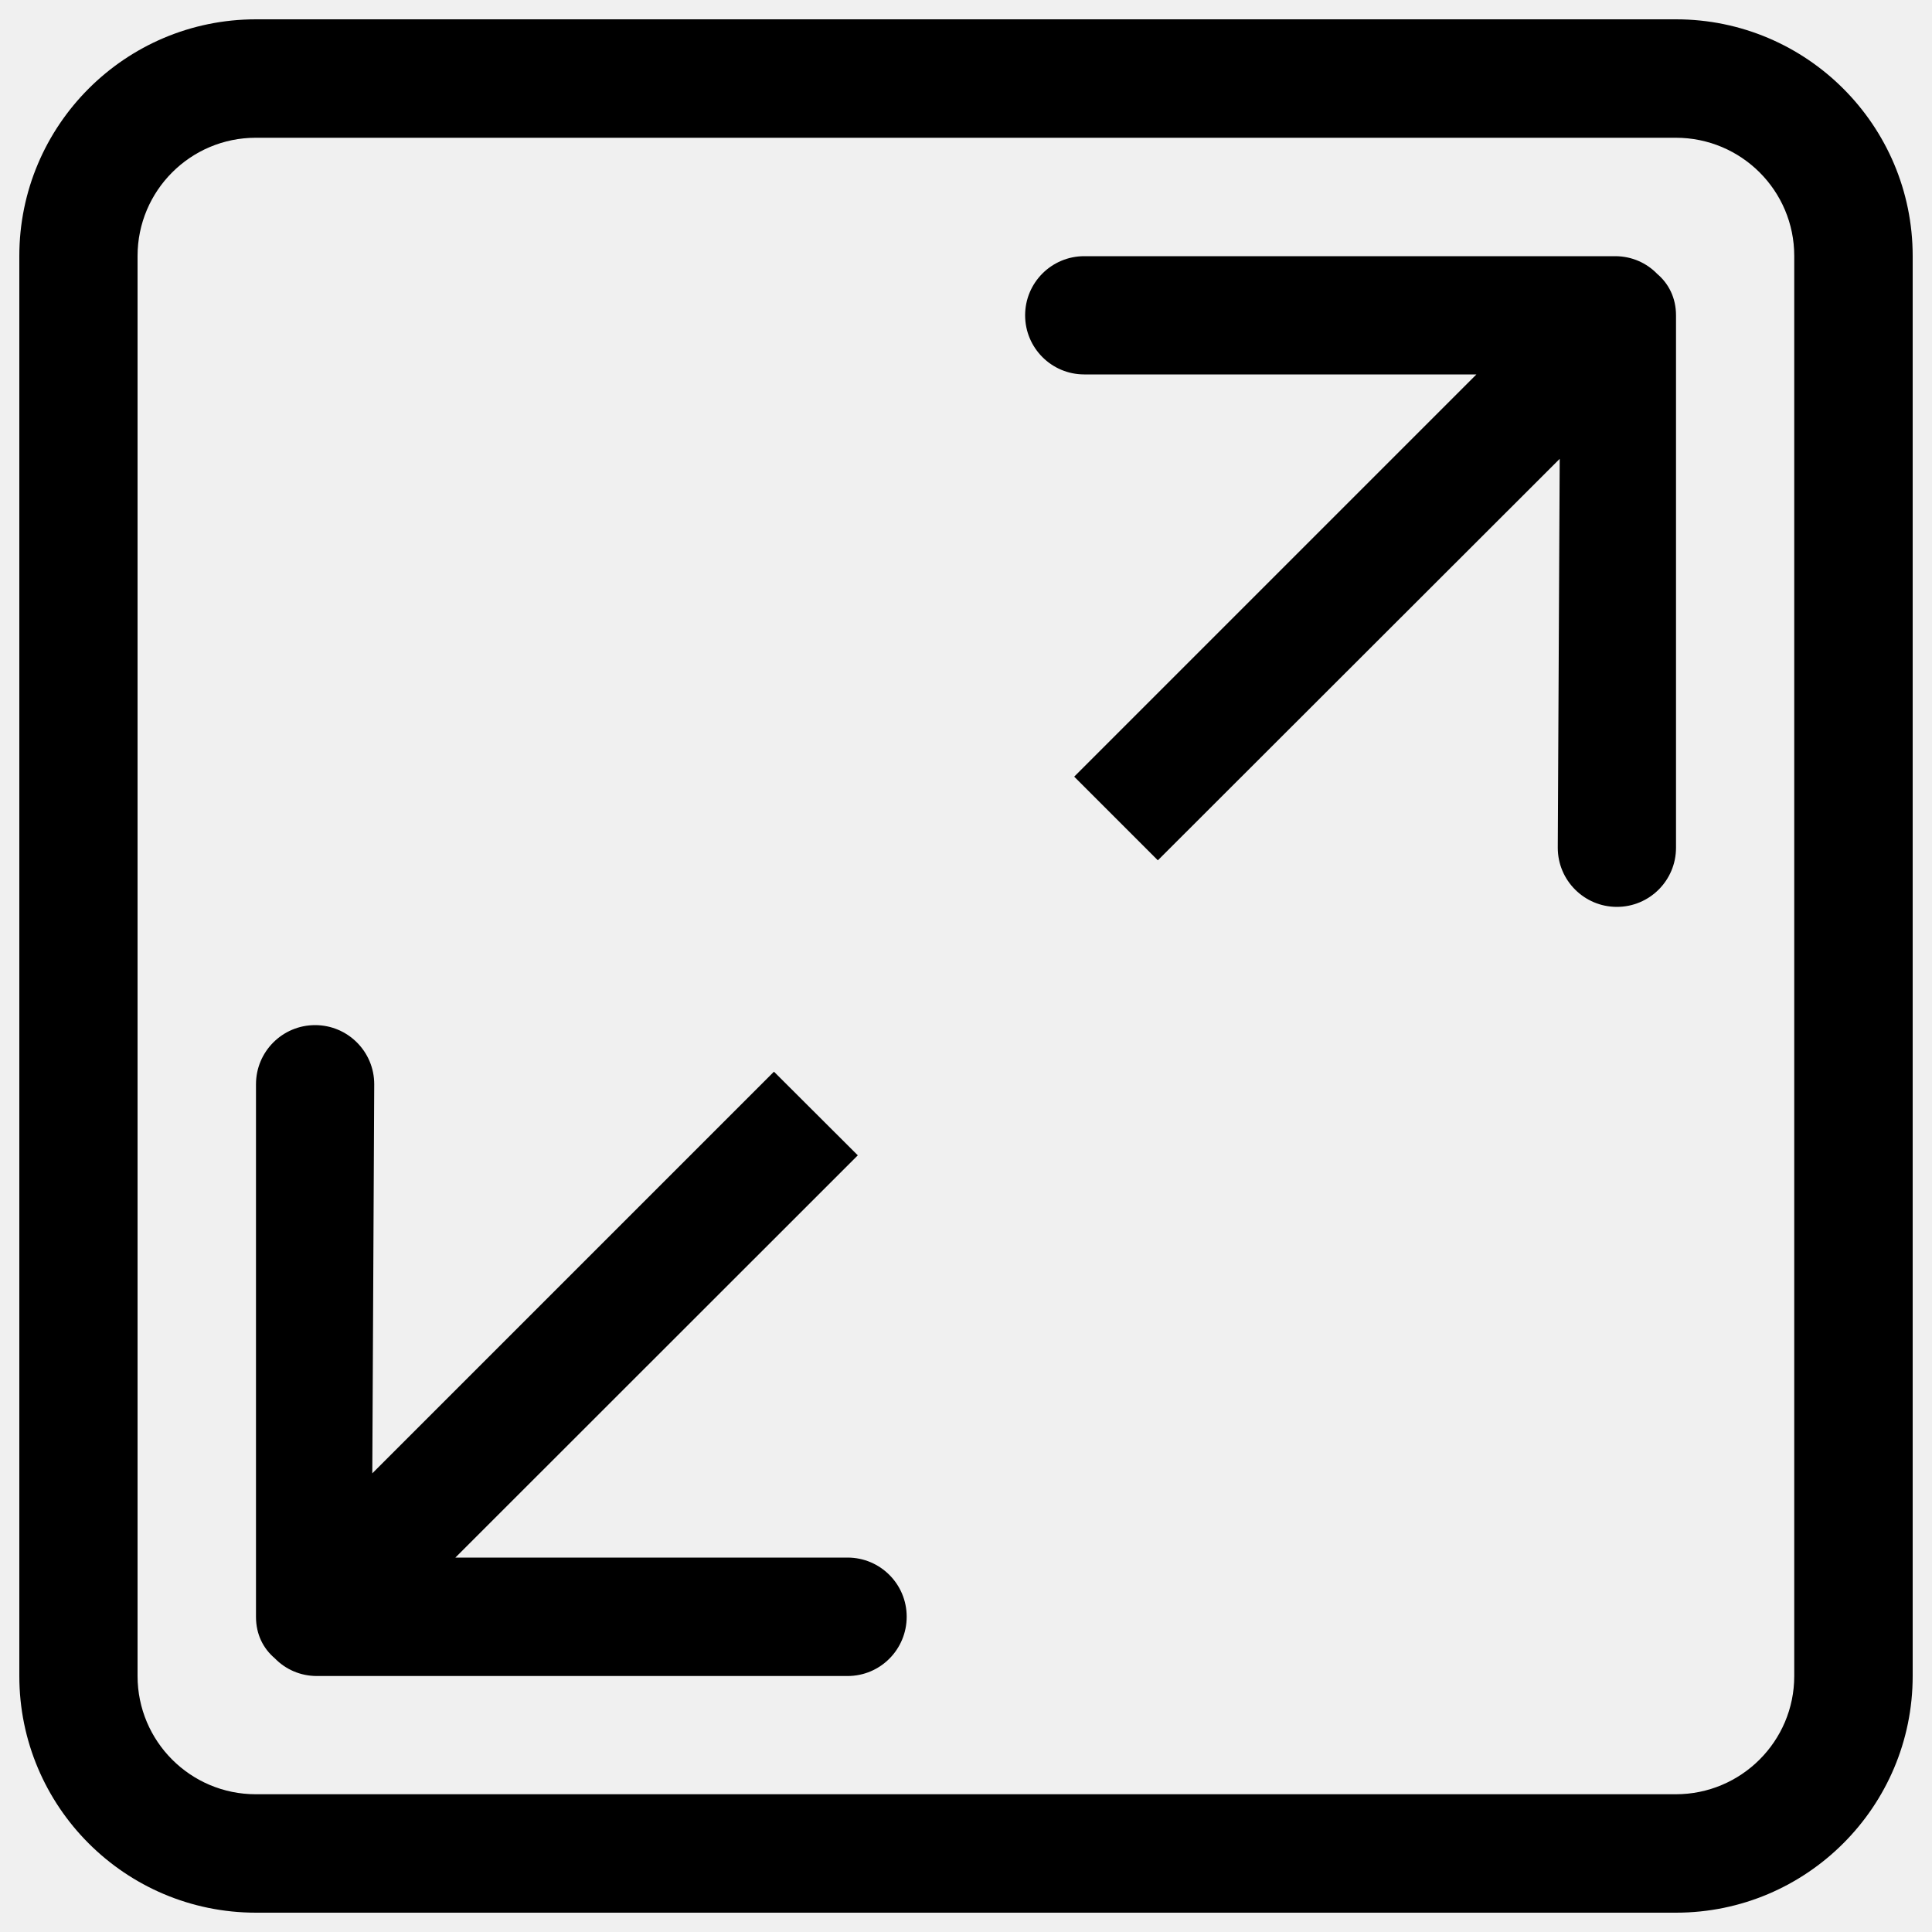
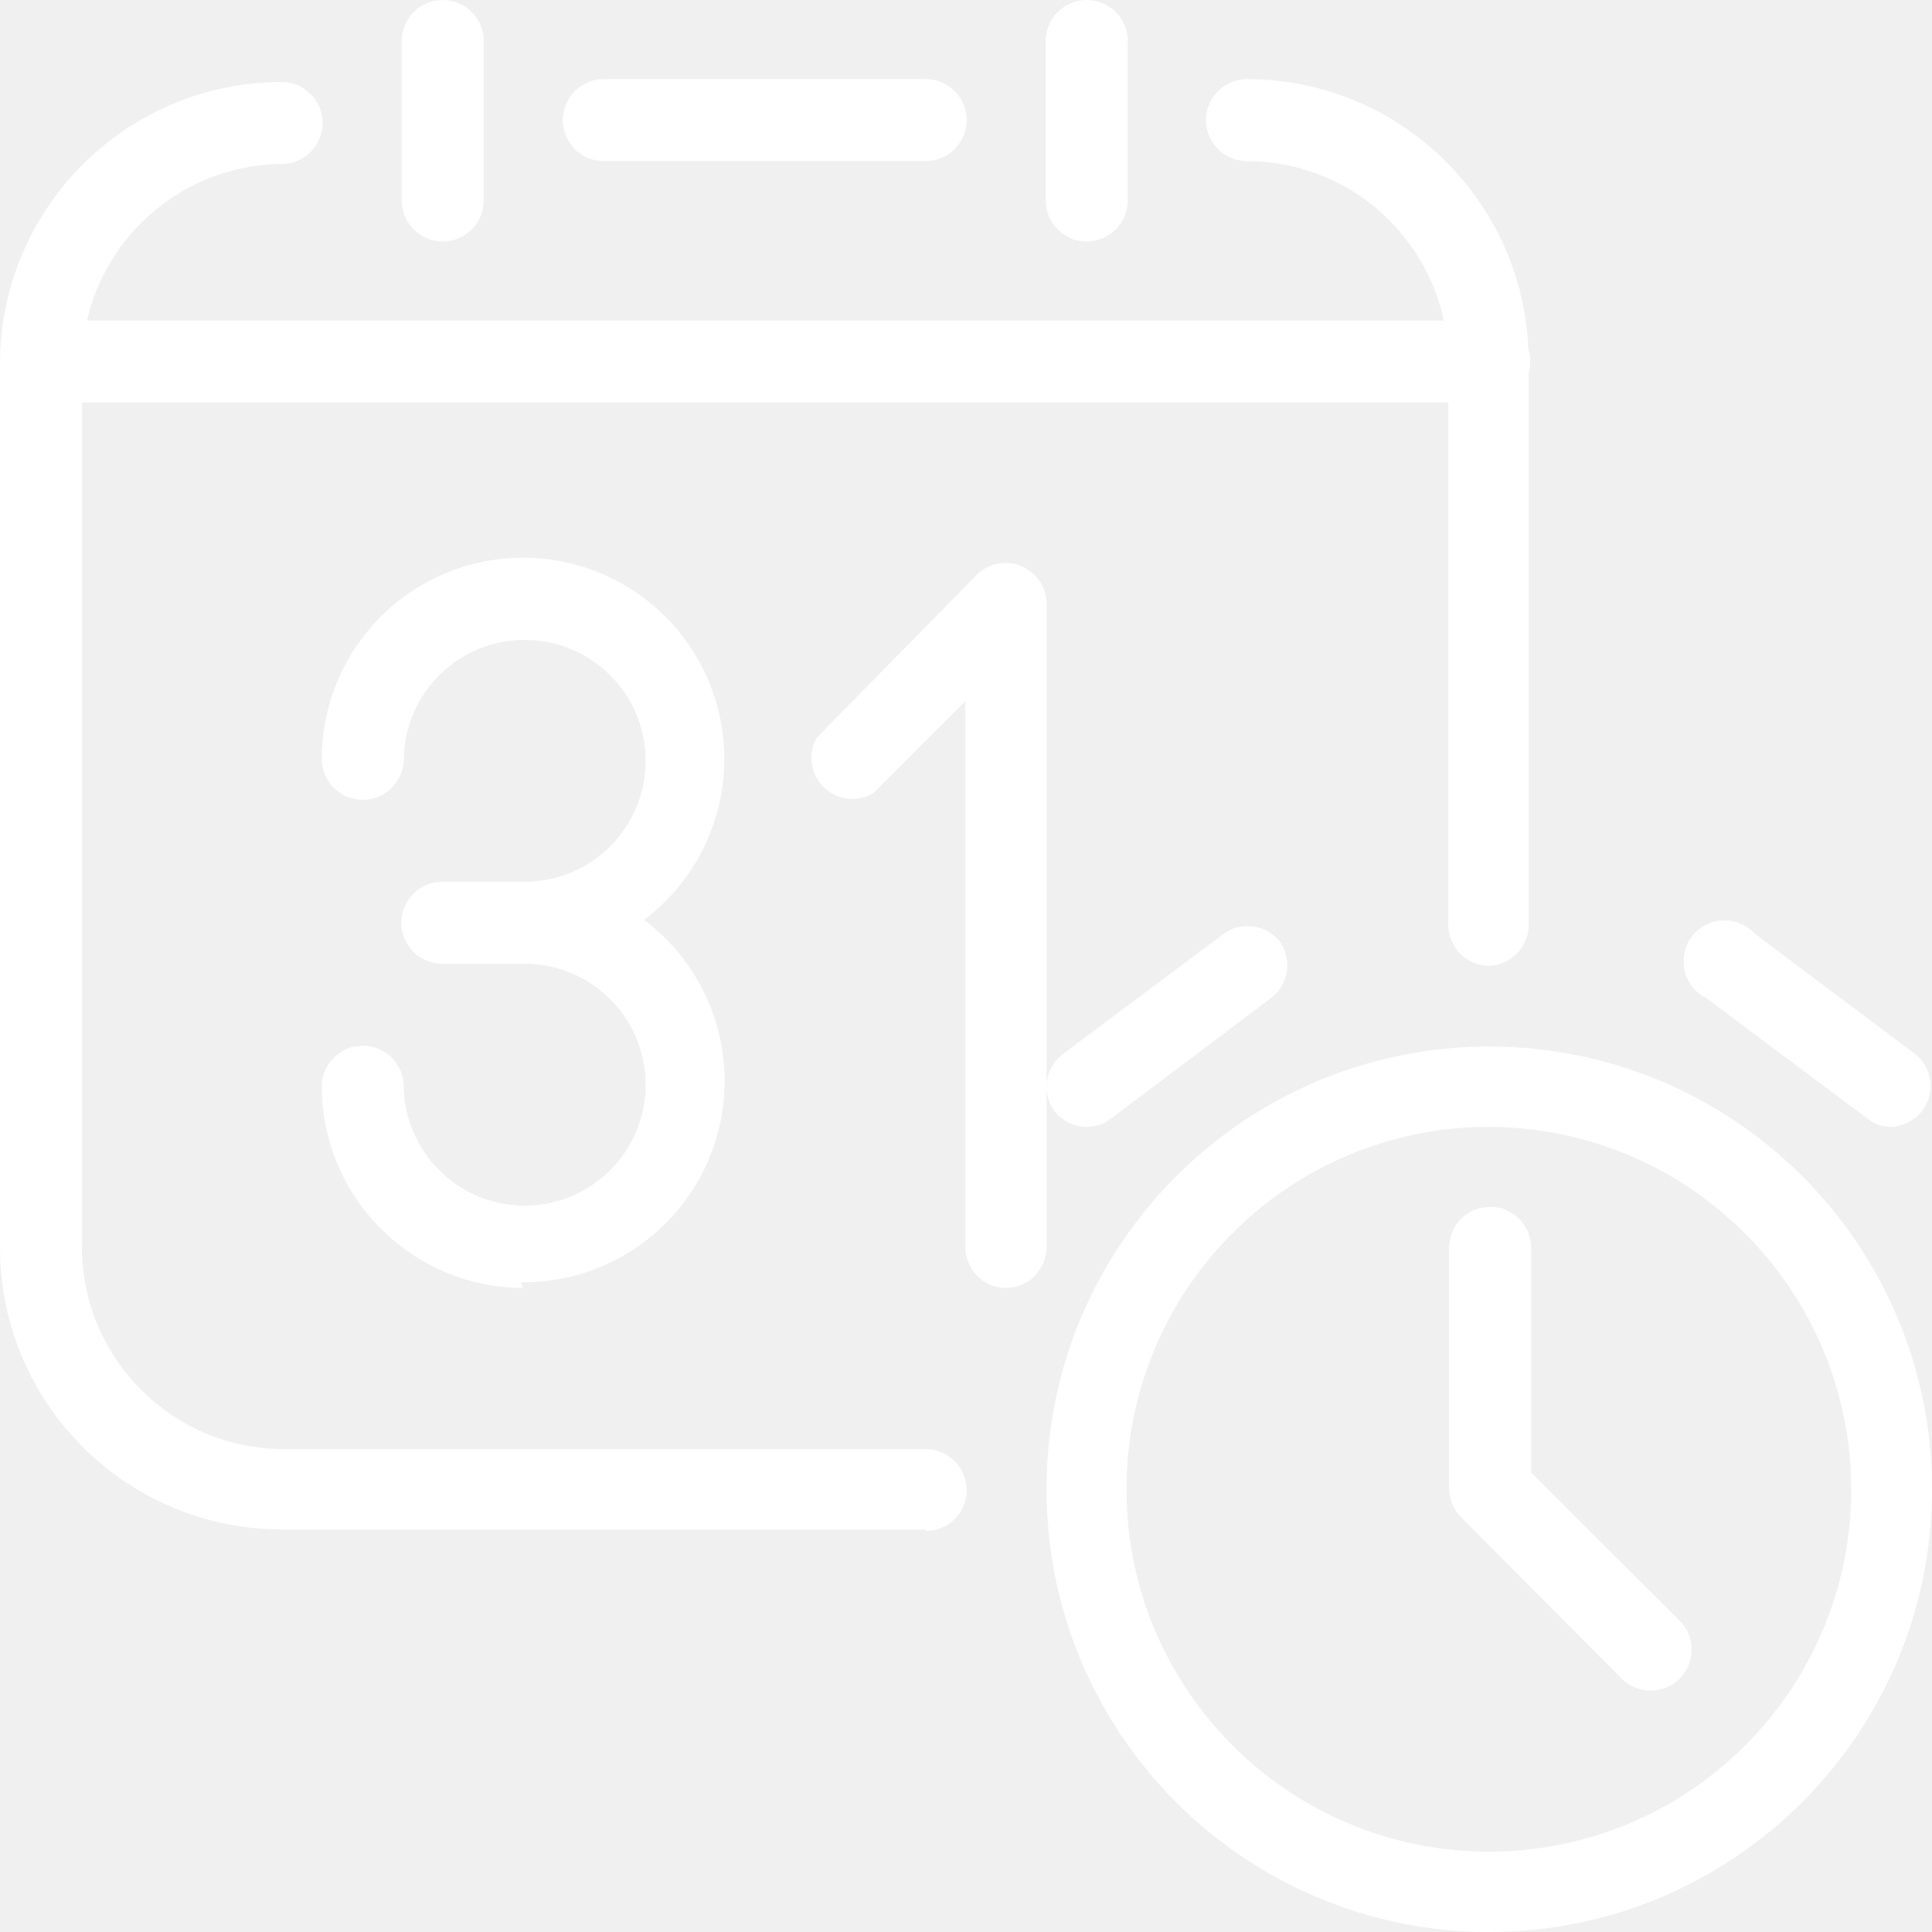
- <svg xmlns="http://www.w3.org/2000/svg" viewBox="0 0 1000 1000">
-   <path d="M867.5 990h-735C64.8 990 10 935.1 10 867.5v-735C10 64.9 64.8 10 132.5 10h735C935.1 10 990 64.9 990 132.5v735c0 67.6-54.9 122.5-122.5 122.5zm61.2-857.5c0-33.8-27.4-61.2-61.3-61.2h-735c-33.8 0-61.2 27.4-61.2 61.2v735c0 33.8 27.4 61.2 61.2 61.2h735c33.8 0 61.3-27.4 61.3-61.2v-735zm-91.8 336.9c-16.9 0-30.6-13.7-30.6-30.6l1-201.3-208 207.8L556 402l208.2-208.2h-203c-16.9 0-30.6-13.7-30.6-30.6 0-16.9 13.7-30.6 30.6-30.6H836c8.6 0 16.3 3.5 21.8 9.2 5.9 5 9.7 12.4 9.7 21.4v275.6c0 16.9-13.7 30.6-30.6 30.6zM438.7 867.5H164c-8.6 0-16.3-3.5-21.8-9.2-5.9-5-9.7-12.3-9.7-21.4V561.2c0-16.9 13.7-30.6 30.6-30.6 16.9 0 30.6 13.7 30.6 30.6l-1 201.4 207.9-207.9L444 598 235.7 806.2h203c16.9 0 30.6 13.7 30.6 30.6s-13.6 30.7-30.6 30.7z" />
+ <svg xmlns="http://www.w3.org/2000/svg" viewBox="0 0 47.13 47.13">
+   <defs>
+     <style>.cls-1{fill:#fff}</style>
+   </defs>
+   <g id="Layer_2" data-name="Layer 2">
+     <g id="Layer_1-2" data-name="Layer 1">
+       <path class="cls-1" d="M22.58 3.93h-7.85a1 1 0 0 1 0-2h7.85a1 1 0 0 1 0 2zm13.75 5.89H1a1 1 0 0 1 0-2h35.33a1 1 0 0 1 0 2zM10.8 5.89a1 1 0 0 1-1-1V1a1 1 0 1 1 2 0v3.91a1 1 0 0 1-1 .98zm15.71 0a1 1 0 0 1-1-1V1a1 1 0 1 1 2 0v3.91a1 1 0 0 1-1 .98z" />
+       <path class="cls-1" d="M36.33 23.56a1 1 0 0 1-1-1V8.84a4.92 4.92 0 0 0-4.91-4.91 1 1 0 1 1 0-2 6.88 6.88 0 0 1 6.87 6.88v13.77a1 1 0 0 1-.96.98zM22.58 37.31H6.87A6.88 6.88 0 0 1 0 30.44V8.84A6.88 6.88 0 0 1 6.87 2a1 1 0 0 1 0 2A4.92 4.92 0 0 0 2 8.84v21.6a4.93 4.93 0 0 0 4.91 4.91h15.67a1 1 0 1 1 0 2z" />
+       <path class="cls-1" d="M12.76 31.42a4.93 4.93 0 0 1-4.91-4.91 1 1 0 0 1 2 0 2.95 2.95 0 1 0 2.94-3h-2a1 1 0 0 1 0-2h2a2.95 2.95 0 1 0-2.94-3 1 1 0 1 1-2 0 4.91 4.91 0 1 1 7.86 3.93 4.91 4.91 0 0 1-3 8.84zm11.79 0a1 1 0 0 1-1-1V17.1l-2.25 2.25A1 1 0 0 1 19.92 18l3.93-4a1 1 0 0 1 1.68.7v15.74a1 1 0 0 1-.98.98zm11.78 15.71a10.8 10.8 0 1 1 10.8-10.8 10.81 10.81 0 0 1-10.8 10.8zm0-19.64a8.84 8.84 0 1 0 8.83 8.84 8.86 8.86 0 0 0-8.83-8.84zm9.81 0a.91.91 0 0 1-.58-.2l-3.93-2.94a1 1 0 1 1 1.18-1.57l3.92 2.94a1 1 0 0 1-.59 1.77z" />
+       <path class="cls-1" d="M26.51 27.49a1 1 0 0 1-.79-.39 1 1 0 0 1 .2-1.38l3.93-2.94a1 1 0 0 1 1.37.19 1 1 0 0 1-.22 1.38l-3.9 2.94a.94.94 0 0 1-.59.2zm13.74 13.75a1 1 0 0 1-.69-.29L35.63 37a1 1 0 0 1-.28-.69v-5.87a1 1 0 1 1 2 0v5.48L41 39.56a1 1 0 0 1-.7 1.68z" />
+     </g>
+   </g>
</svg>
